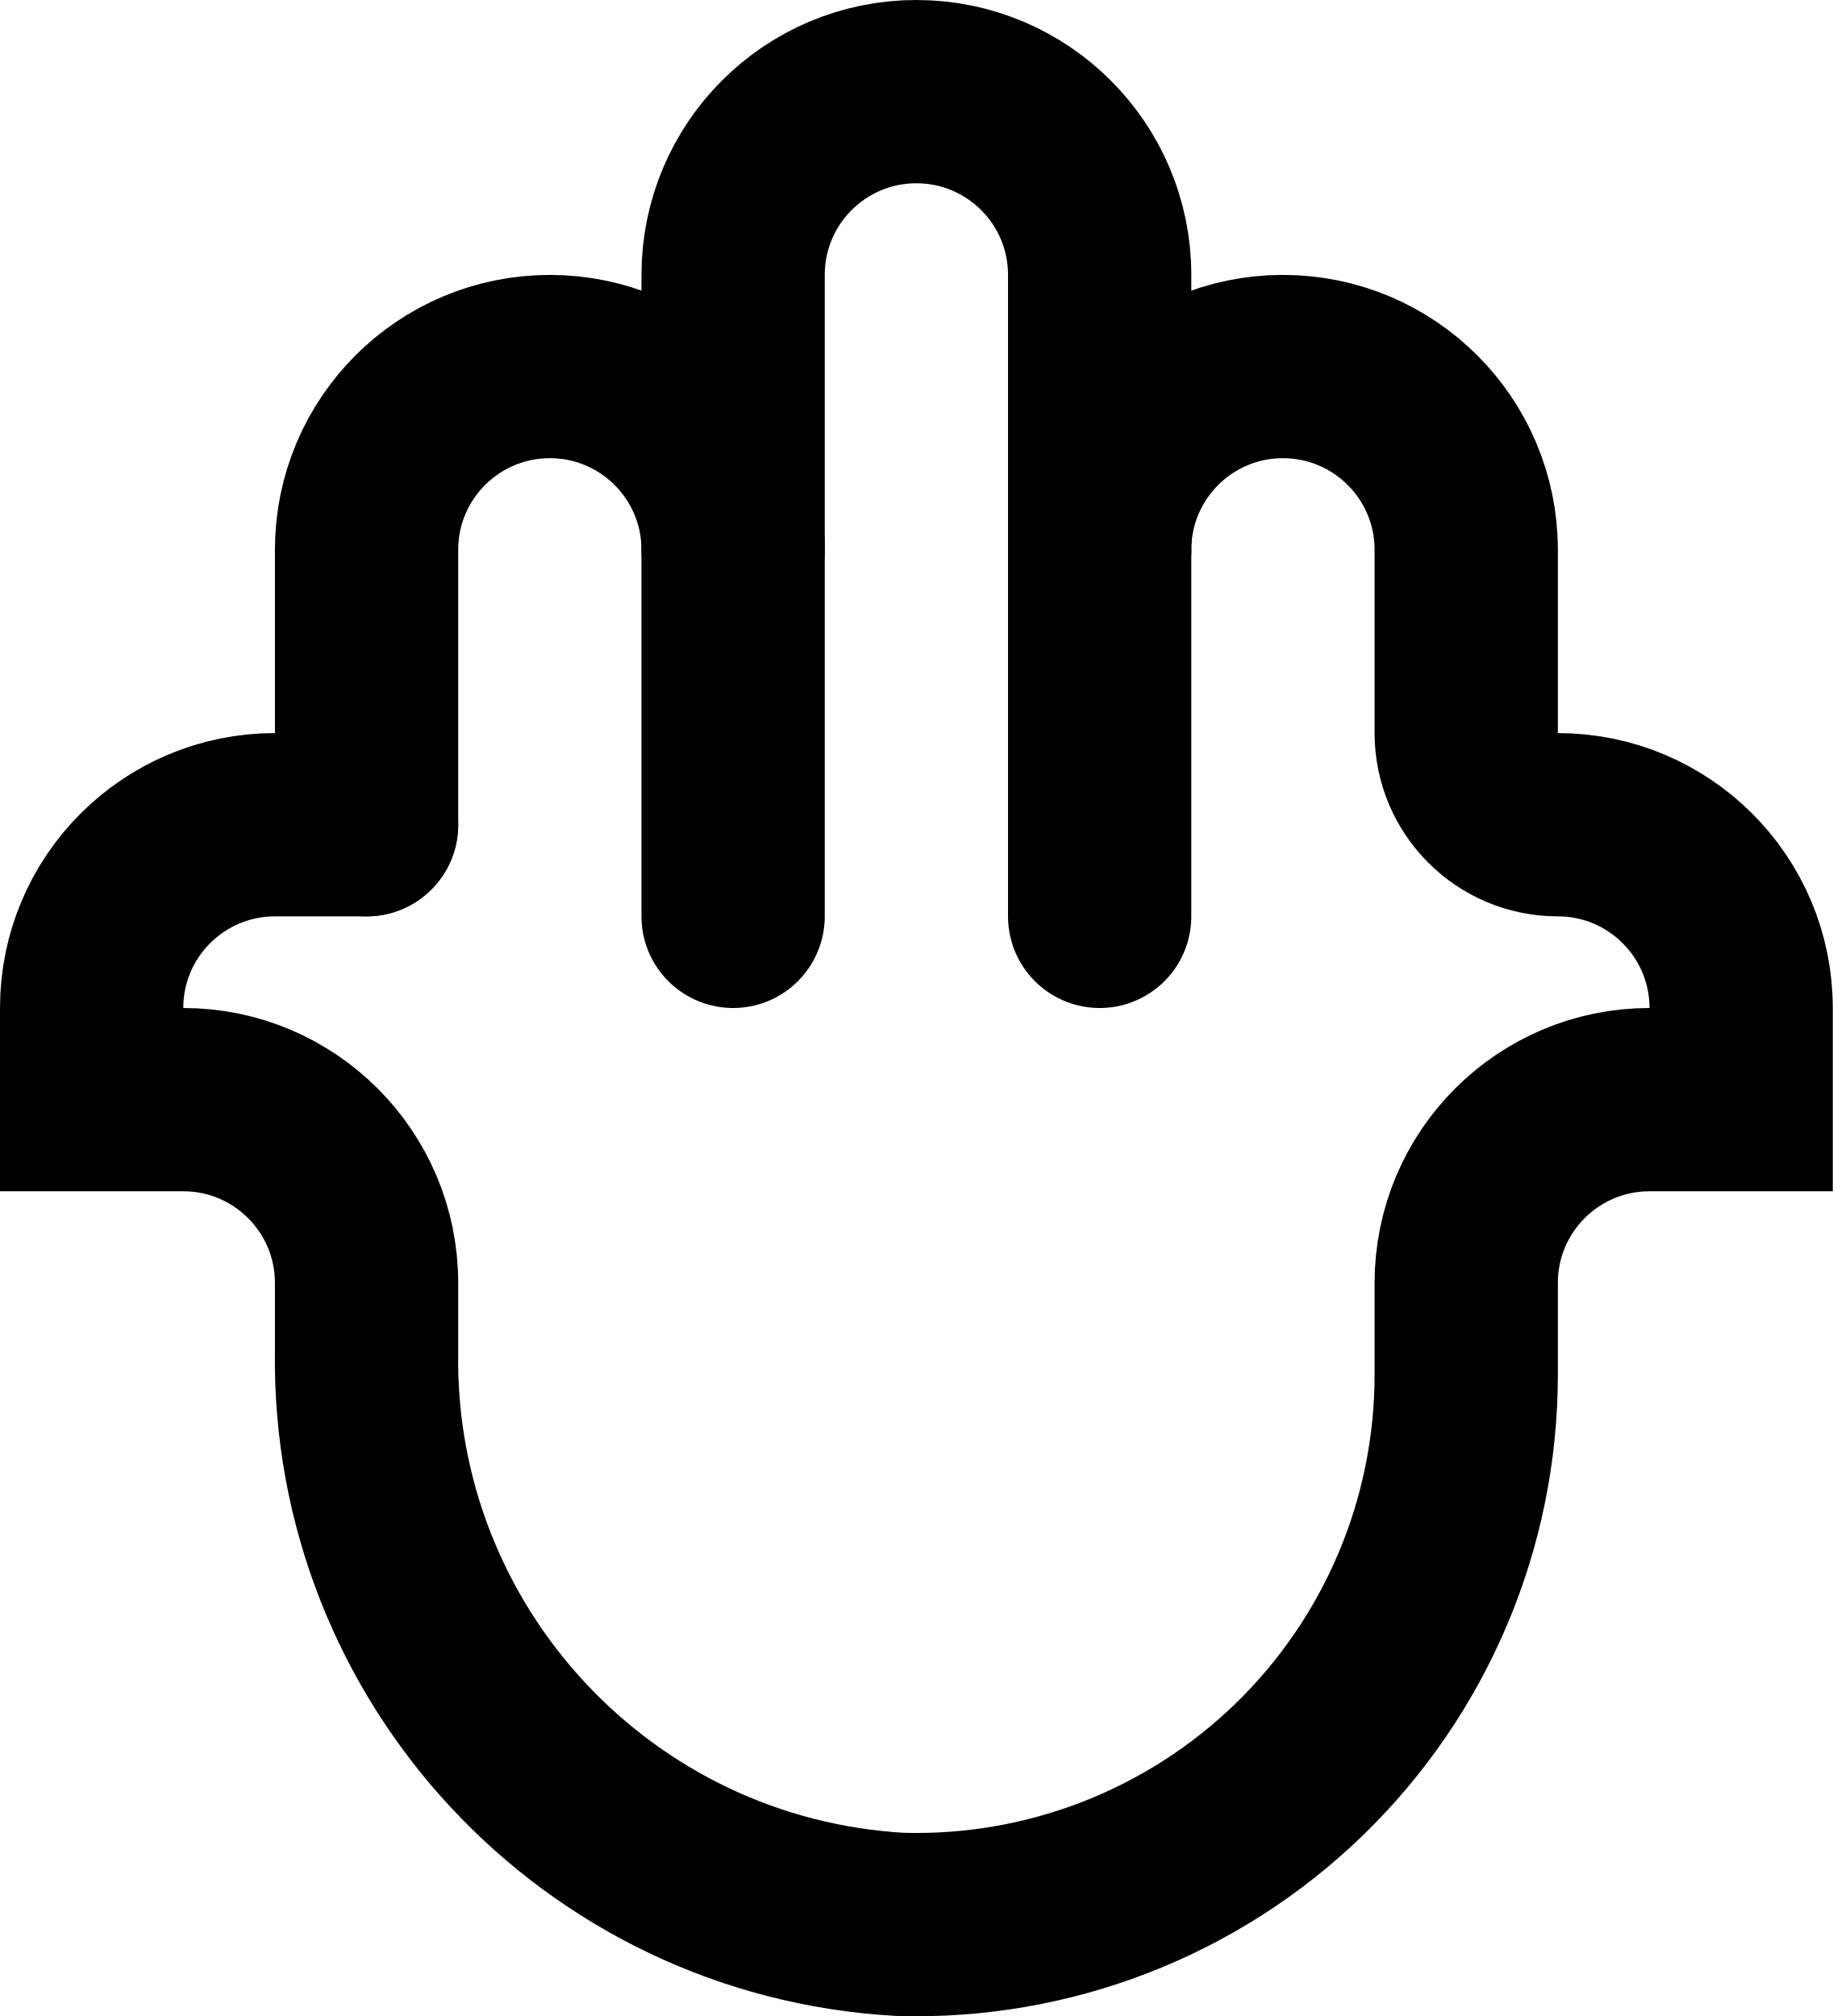
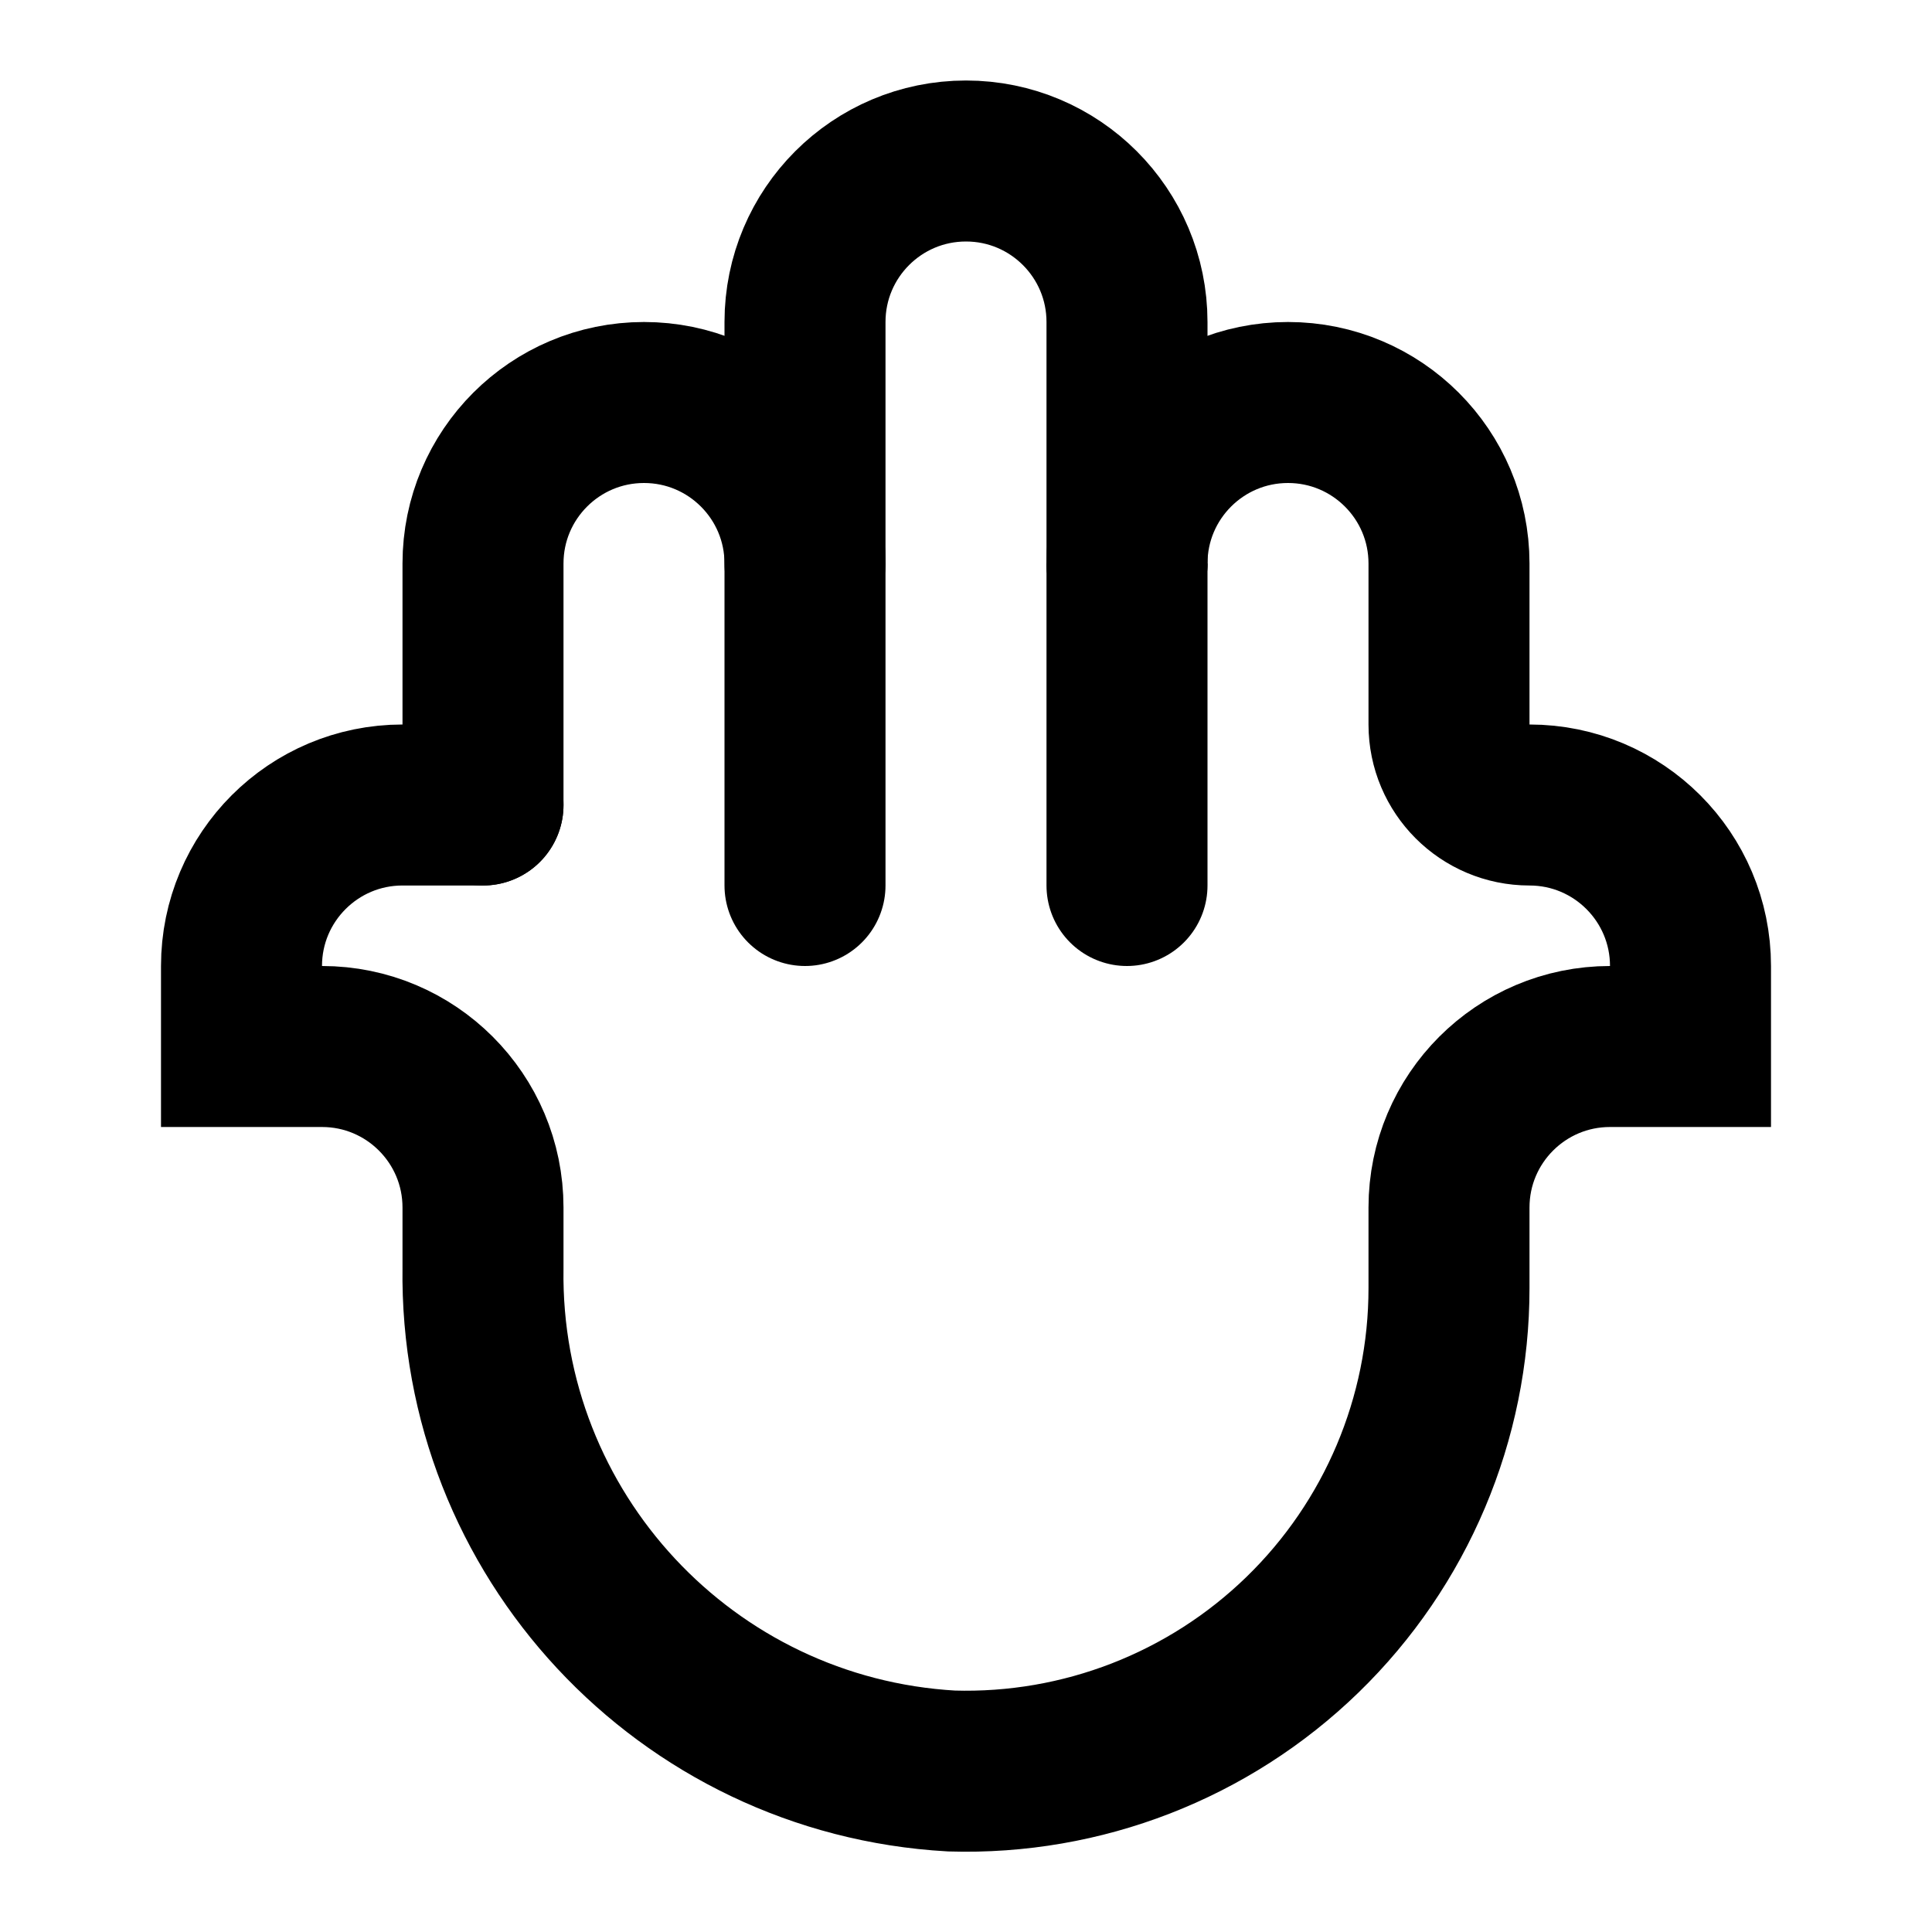
- <svg xmlns="http://www.w3.org/2000/svg" viewBox="0 0 20 22">
-   <g id="Layer_2" data-name="Layer 2">
-     <g id="khemissa">
-       <path d="M4,9H3a2,2,0,0,0-2,2v1H2a2,2,0,0,1,2,2v.75A6.17,6.17,0,0,0,9.82,21,6,6,0,0,0,16,15V14a2,2,0,0,1,2-2h1V11a2,2,0,0,0-2-2h0a1,1,0,0,1-1-1V6a2,2,0,0,0-2-2h0a2,2,0,0,0-2,2" fill="none" stroke="#000" stroke-linecap="round" stroke-miterlimit="10" stroke-width="2" />
-       <path d="M4,9V6A2,2,0,0,1,6,4H6A2,2,0,0,1,8,6" fill="none" stroke="#000" stroke-linecap="round" stroke-miterlimit="10" stroke-width="2" />
-       <polyline points="12 9 12 6 12 10" fill="none" stroke="#000" stroke-linecap="round" stroke-miterlimit="10" stroke-width="2" />
-       <path d="M8,10V3a2,2,0,0,1,2-2h0a2,2,0,0,1,2,2V6" fill="none" stroke="#000" stroke-linecap="round" stroke-miterlimit="10" stroke-width="2" />
-     </g>
-   </g>
+ <svg xmlns="http://www.w3.org/2000/svg" id="khemissa" viewBox="0 0 24 24">
+   <path d="M6,10H5a2,2,0,0,0-2,2v1H4a2,2,0,0,1,2,2v.75A6.17,6.17,0,0,0,11.82,22,6,6,0,0,0,18,16V15a2,2,0,0,1,2-2h1V12a2,2,0,0,0-2-2h0a1,1,0,0,1-1-1V7a2,2,0,0,0-2-2h0a2,2,0,0,0-2,2" fill="none" stroke="#000" stroke-linecap="round" stroke-miterlimit="10" stroke-width="2" />
+   <path d="M6,10V7A2,2,0,0,1,8,5H8a2,2,0,0,1,2,2" fill="none" stroke="#000" stroke-linecap="round" stroke-miterlimit="10" stroke-width="2" />
+   <polyline points="14 10 14 7 14 11" fill="none" stroke="#000" stroke-linecap="round" stroke-miterlimit="10" stroke-width="2" />
+   <path d="M10,11V4a2,2,0,0,1,2-2h0a2,2,0,0,1,2,2V7" fill="none" stroke="#000" stroke-linecap="round" stroke-miterlimit="10" stroke-width="2" />
</svg>
